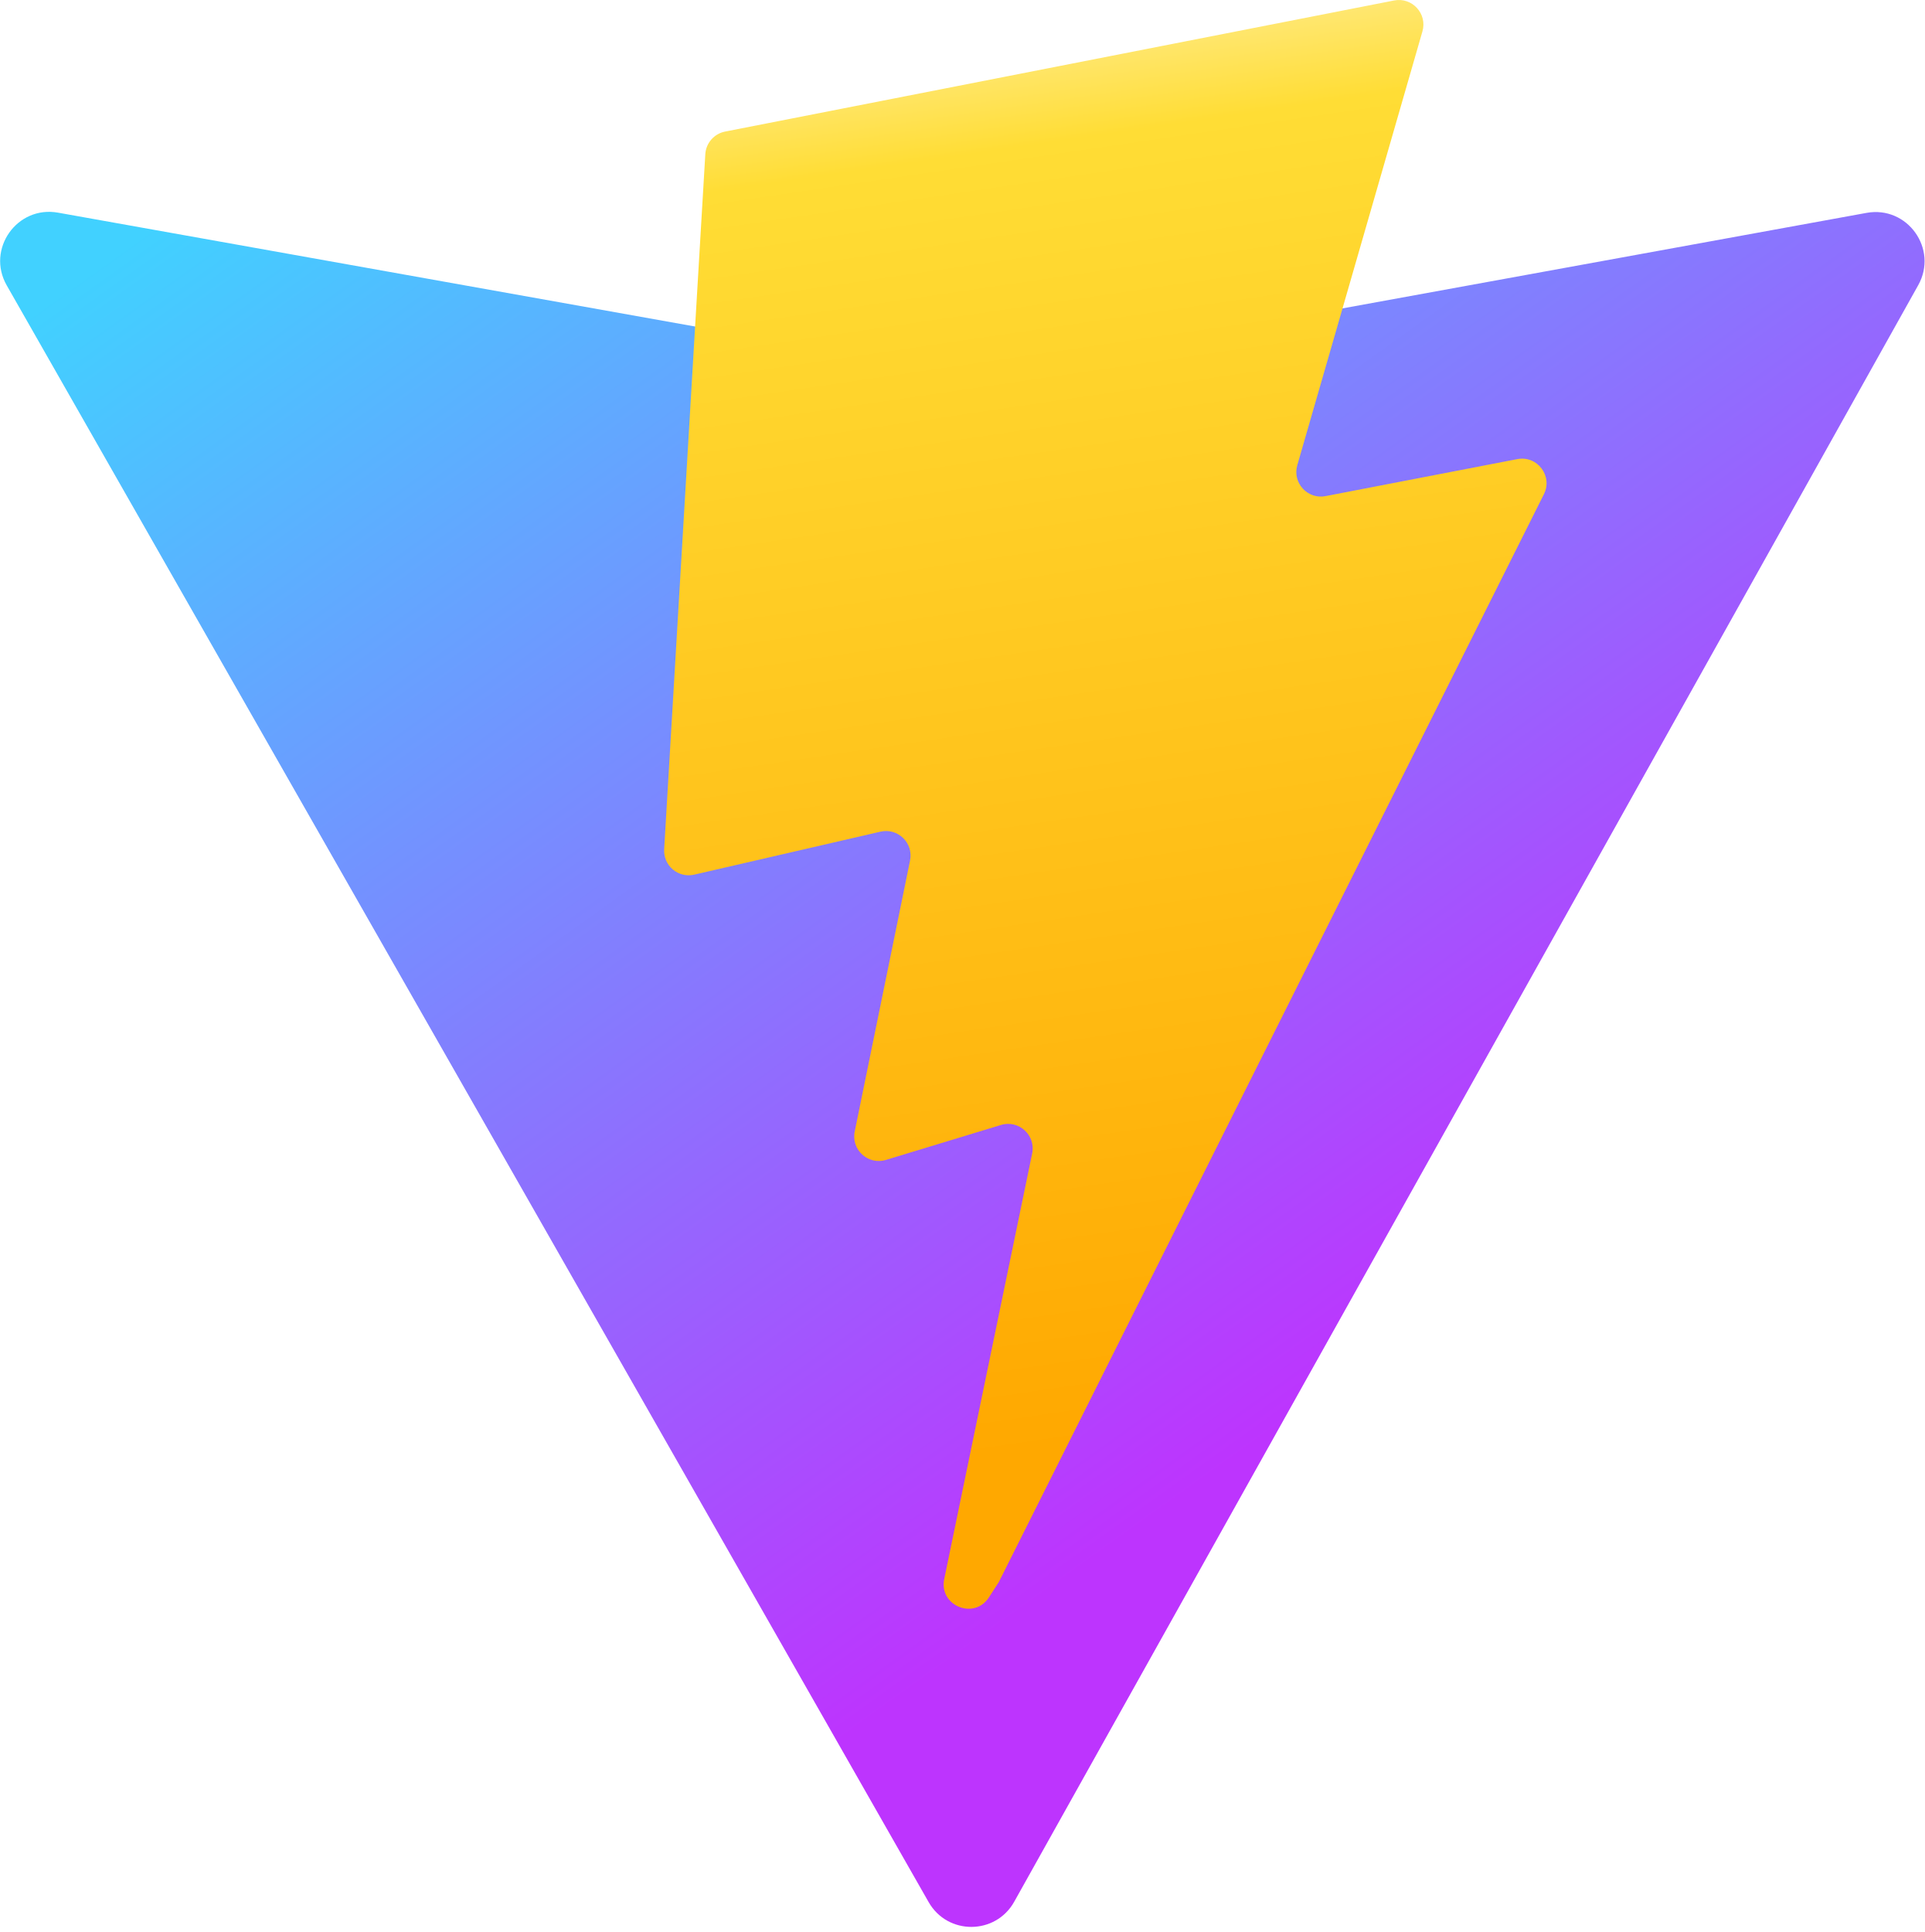
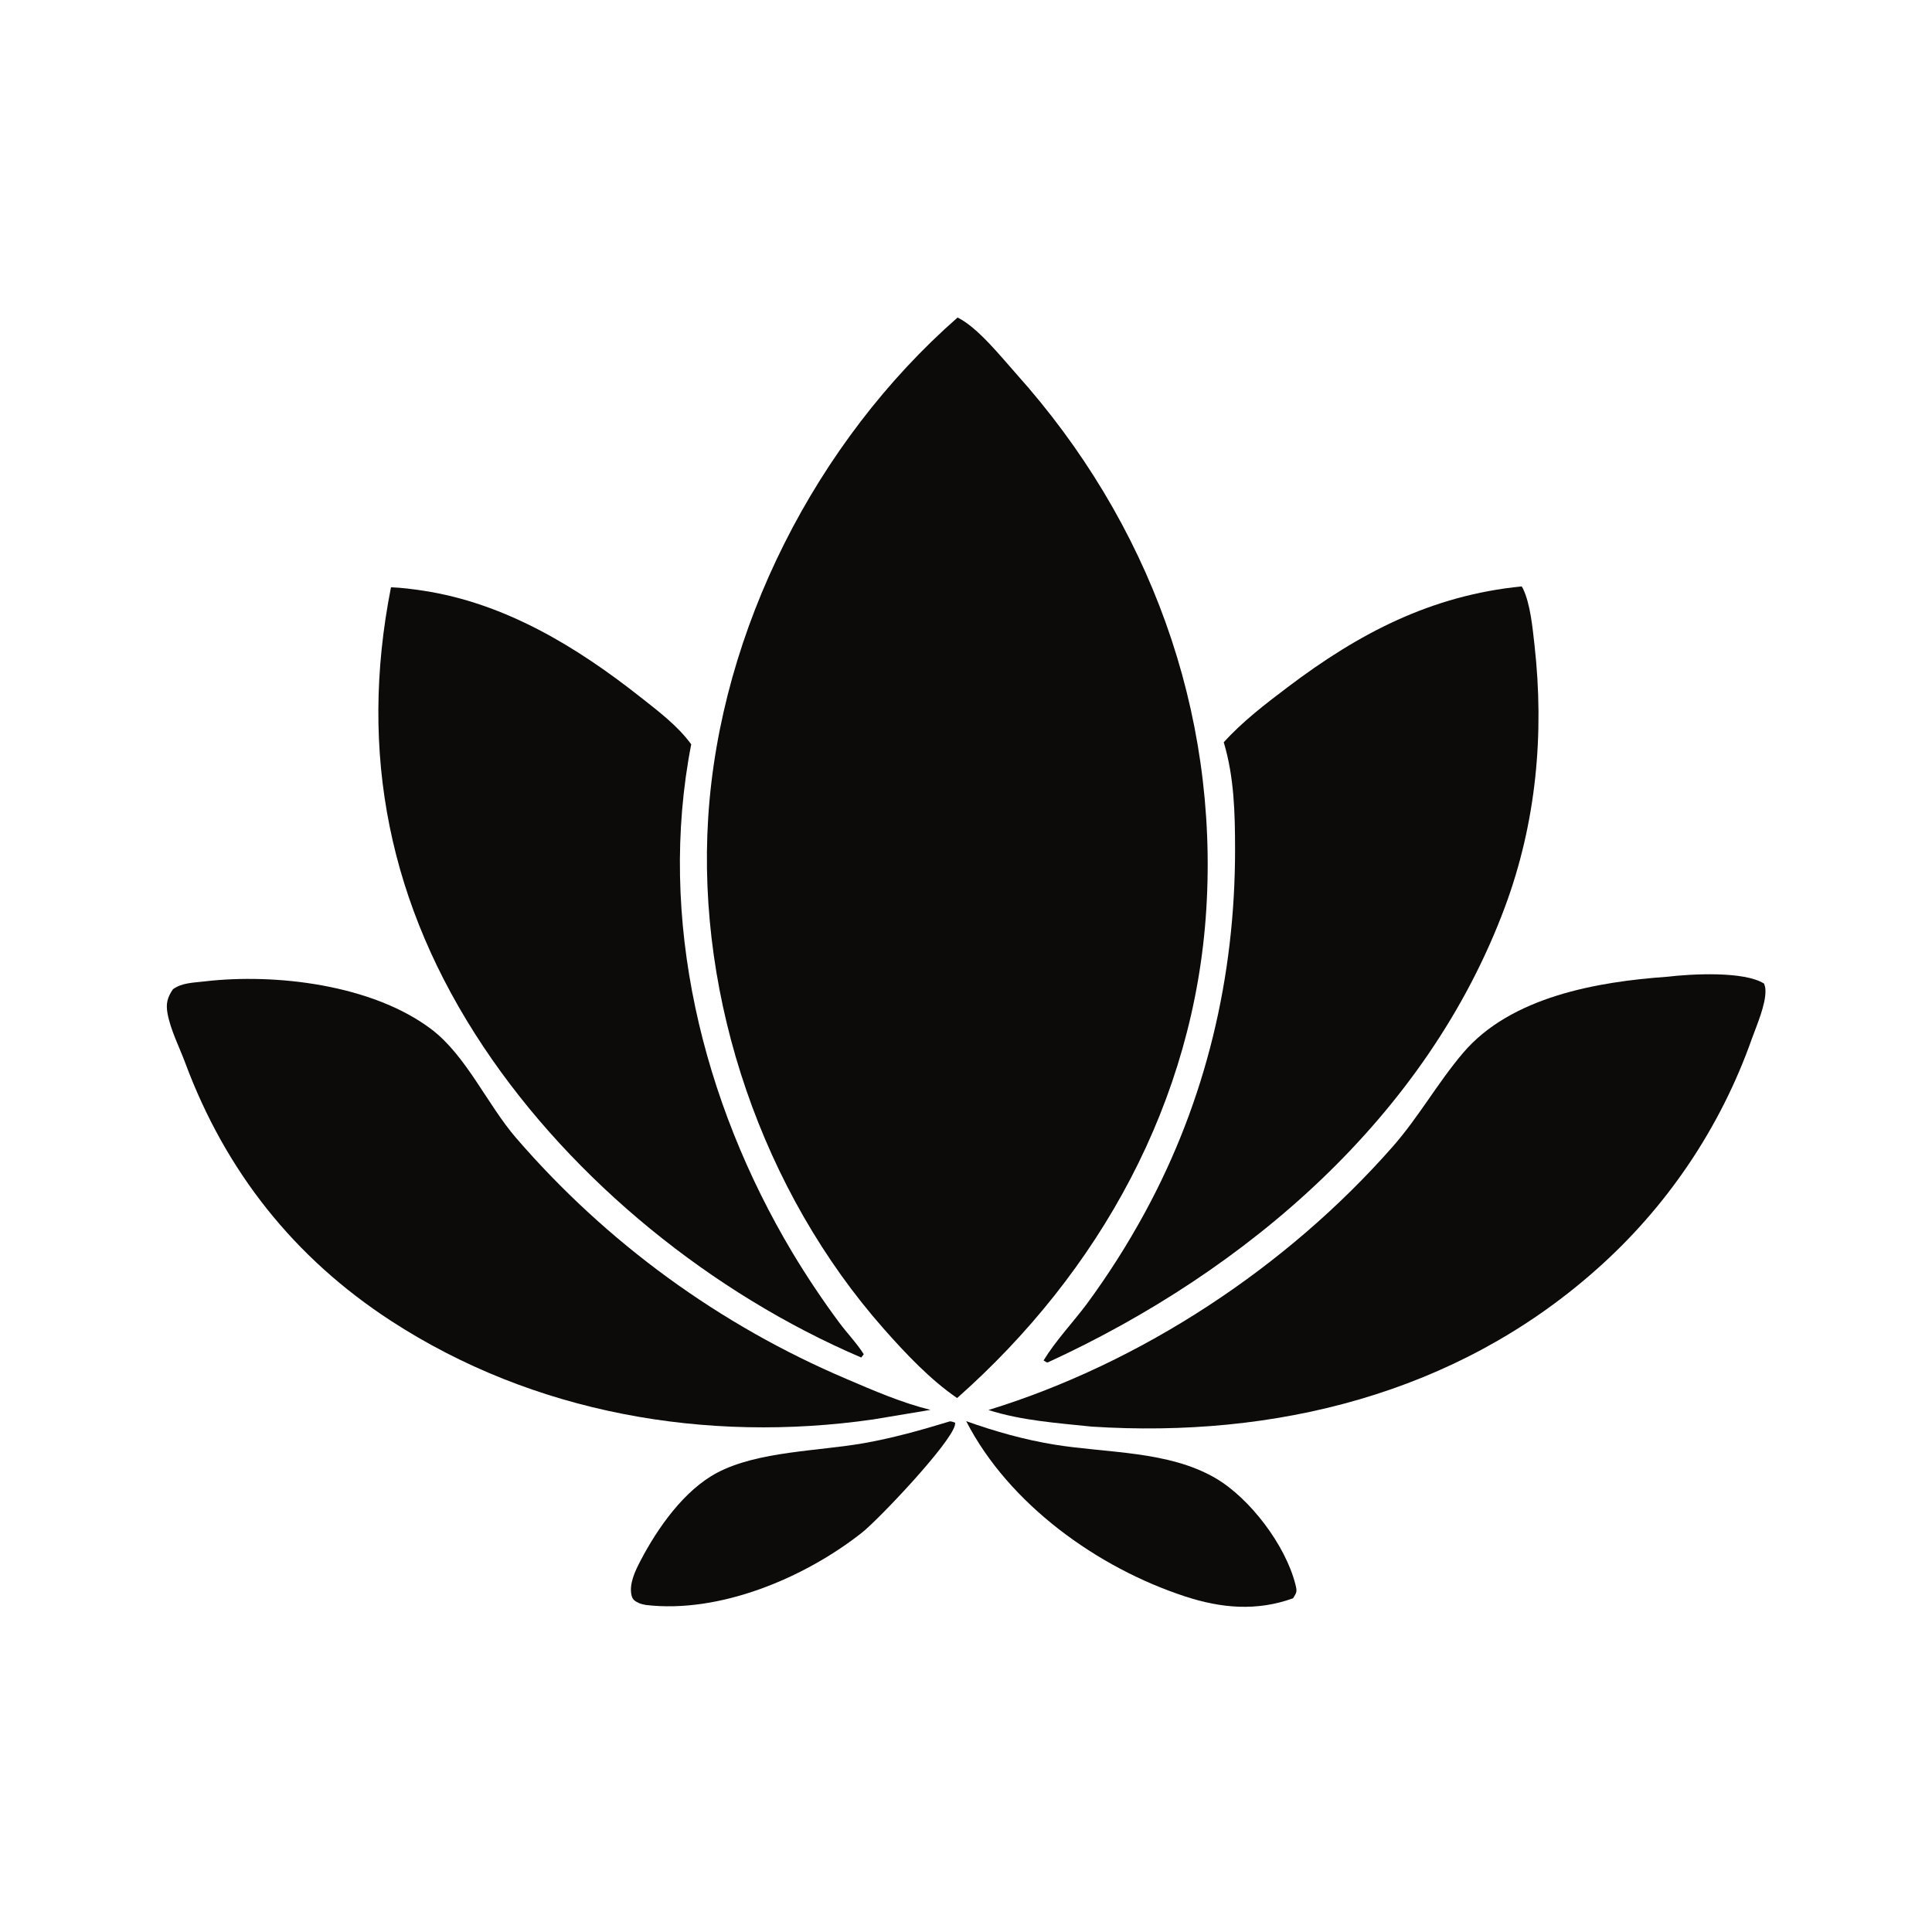
- <svg xmlns="http://www.w3.org/2000/svg" aria-hidden="true" role="img" class="iconify iconify--logos" width="31.88" height="32" preserveAspectRatio="xMidYMid meet" viewBox="0 0 256 257">
-   <defs>
-     <linearGradient id="IconifyId1813088fe1fbc01fb466" x1="-.828%" x2="57.636%" y1="7.652%" y2="78.411%">
-       <stop offset="0%" stop-color="#41D1FF" />
-       <stop offset="100%" stop-color="#BD34FE" />
-     </linearGradient>
-     <linearGradient id="IconifyId1813088fe1fbc01fb467" x1="43.376%" x2="50.316%" y1="2.242%" y2="89.03%">
-       <stop offset="0%" stop-color="#FFEA83" />
-       <stop offset="8.333%" stop-color="#FFDD35" />
-       <stop offset="100%" stop-color="#FFA800" />
-     </linearGradient>
-   </defs>
-   <path fill="url(#IconifyId1813088fe1fbc01fb466)" d="M255.153 37.938L134.897 252.976c-2.483 4.44-8.862 4.466-11.382.048L.875 37.958c-2.746-4.814 1.371-10.646 6.827-9.67l120.385 21.517a6.537 6.537 0 0 0 2.322-.004l117.867-21.483c5.438-.991 9.574 4.796 6.877 9.62Z" />
-   <path fill="url(#IconifyId1813088fe1fbc01fb467)" d="M185.432.063L96.44 17.501a3.268 3.268 0 0 0-2.634 3.014l-5.474 92.456a3.268 3.268 0 0 0 3.997 3.378l24.777-5.718c2.318-.535 4.413 1.507 3.936 3.838l-7.361 36.047c-.495 2.426 1.782 4.5 4.151 3.78l15.304-4.649c2.372-.72 4.652 1.36 4.15 3.788l-11.698 56.621c-.732 3.542 3.979 5.473 5.943 2.437l1.313-2.028l72.516-144.72c1.215-2.423-.88-5.186-3.54-4.672l-25.505 4.922c-2.396.462-4.435-1.77-3.759-4.114l16.646-57.705c.677-2.35-1.37-4.583-3.769-4.113Z" />
+ <svg xmlns="http://www.w3.org/2000/svg" width="359" height="359" viewBox="0 0 359 359" fill="none">
+   <path d="M177.938 59C181.741 60.889 186.017 66.313 188.888 69.521C213.518 97.034 226.437 132.077 224.152 168.965C221.94 204.662 204.311 236.358 177.851 259.784C172.841 256.359 168.256 251.484 164.248 246.952C141.77 221.53 129.449 185.812 131.596 151.926C133.809 116.99 151.668 82.032 177.938 59Z" fill="#0D0B0A" />
+   <path d="M282.757 108.962C282.83 109.085 282.913 109.204 282.976 109.333C284.378 112.187 284.783 116.716 285.139 119.884C286.99 136.36 285.458 152.879 279.664 168.479C265.186 207.451 231.724 236.14 194.727 253.147C194.291 253.142 194.583 253.177 193.918 252.79C196.179 249.091 199.331 245.785 201.94 242.31C205.93 236.884 209.546 231.195 212.761 225.283C224.094 204.428 229.514 181.493 229.497 157.841C229.493 151.123 229.338 144.413 227.395 137.93C230.864 134.079 235.116 130.833 239.242 127.71C252.542 117.646 265.943 110.641 282.757 108.962Z" fill="#0D0B0A" />
+   <path d="M72.652 109.125C74.648 109.202 76.663 109.461 78.638 109.761C93.836 112.073 107.133 120.167 119.006 129.533C122.319 132.147 125.945 134.873 128.44 138.308C122.127 170.74 130.5 204.746 147.269 232.794C149.947 237.252 152.841 241.575 155.939 245.755C157.418 247.746 159.179 249.553 160.505 251.643L160.036 252.253C132.385 240.429 106.484 219.504 89.821 194.495C72.34 168.254 66.559 139.989 72.652 109.125Z" fill="#0D0B0A" />
+   <path d="M309.806 181.498C314.215 180.972 324.095 180.416 327.791 182.769C327.977 183.325 328.032 183.38 328.052 184.055C328.126 186.641 326.436 190.513 325.56 192.926C319.696 209.576 309.656 224.444 296.403 236.105C270.459 259.045 236.83 267.275 202.867 265.091C196.452 264.421 189.839 263.974 183.673 262.008C212.129 253.256 239.196 235.375 258.808 213.046C263.629 207.556 267.163 201.182 271.854 195.661C280.757 185.182 296.899 182.412 309.806 181.498Z" fill="#0D0B0A" />
+   <path d="M37.968 182.367C51.229 180.803 69.222 182.988 80.144 191.243C86.638 196.153 90.552 205.267 95.918 211.472C112.701 230.907 133.721 246.232 157.36 256.265C162.393 258.419 167.575 260.668 172.897 261.979L162.258 263.756C131.277 268.214 99.172 262.679 72.663 245.443C54.611 233.702 41.901 217.603 34.428 197.523C33.331 194.579 31.689 191.382 31.128 188.314C30.8 186.522 31.089 185.341 32.136 183.822C33.802 182.595 35.969 182.61 37.968 182.367Z" fill="#0D0B0A" />
+   <path d="M179.536 264.078C184.926 265.995 190.349 267.529 196.003 268.447C205.744 270.026 217.061 269.564 225.812 274.637C232.274 278.385 238.892 287.162 240.719 294.44C241.054 295.775 240.957 295.884 240.273 296.991C233.509 299.429 226.94 298.848 220.209 296.644C203.997 291.342 187.471 279.527 179.536 264.078Z" fill="#0D0B0A" />
+   <path d="M176.487 264.118C176.829 264.088 177.157 264.267 177.488 264.361C177.471 264.515 177.474 264.674 177.437 264.828C176.605 268.278 163.258 282.347 160.176 284.784C149.526 293.194 133.714 299.87 119.975 298.227C119.607 298.148 119.097 298.049 118.762 297.895C118.023 297.552 117.554 297.279 117.359 296.48C116.838 294.33 118.06 291.838 119.037 289.972C122.184 283.955 127.113 276.896 133.287 273.644C140.898 269.643 152.136 269.658 160.594 268.154C166.012 267.191 171.234 265.722 176.487 264.118Z" fill="#0D0B0A" />
</svg>
